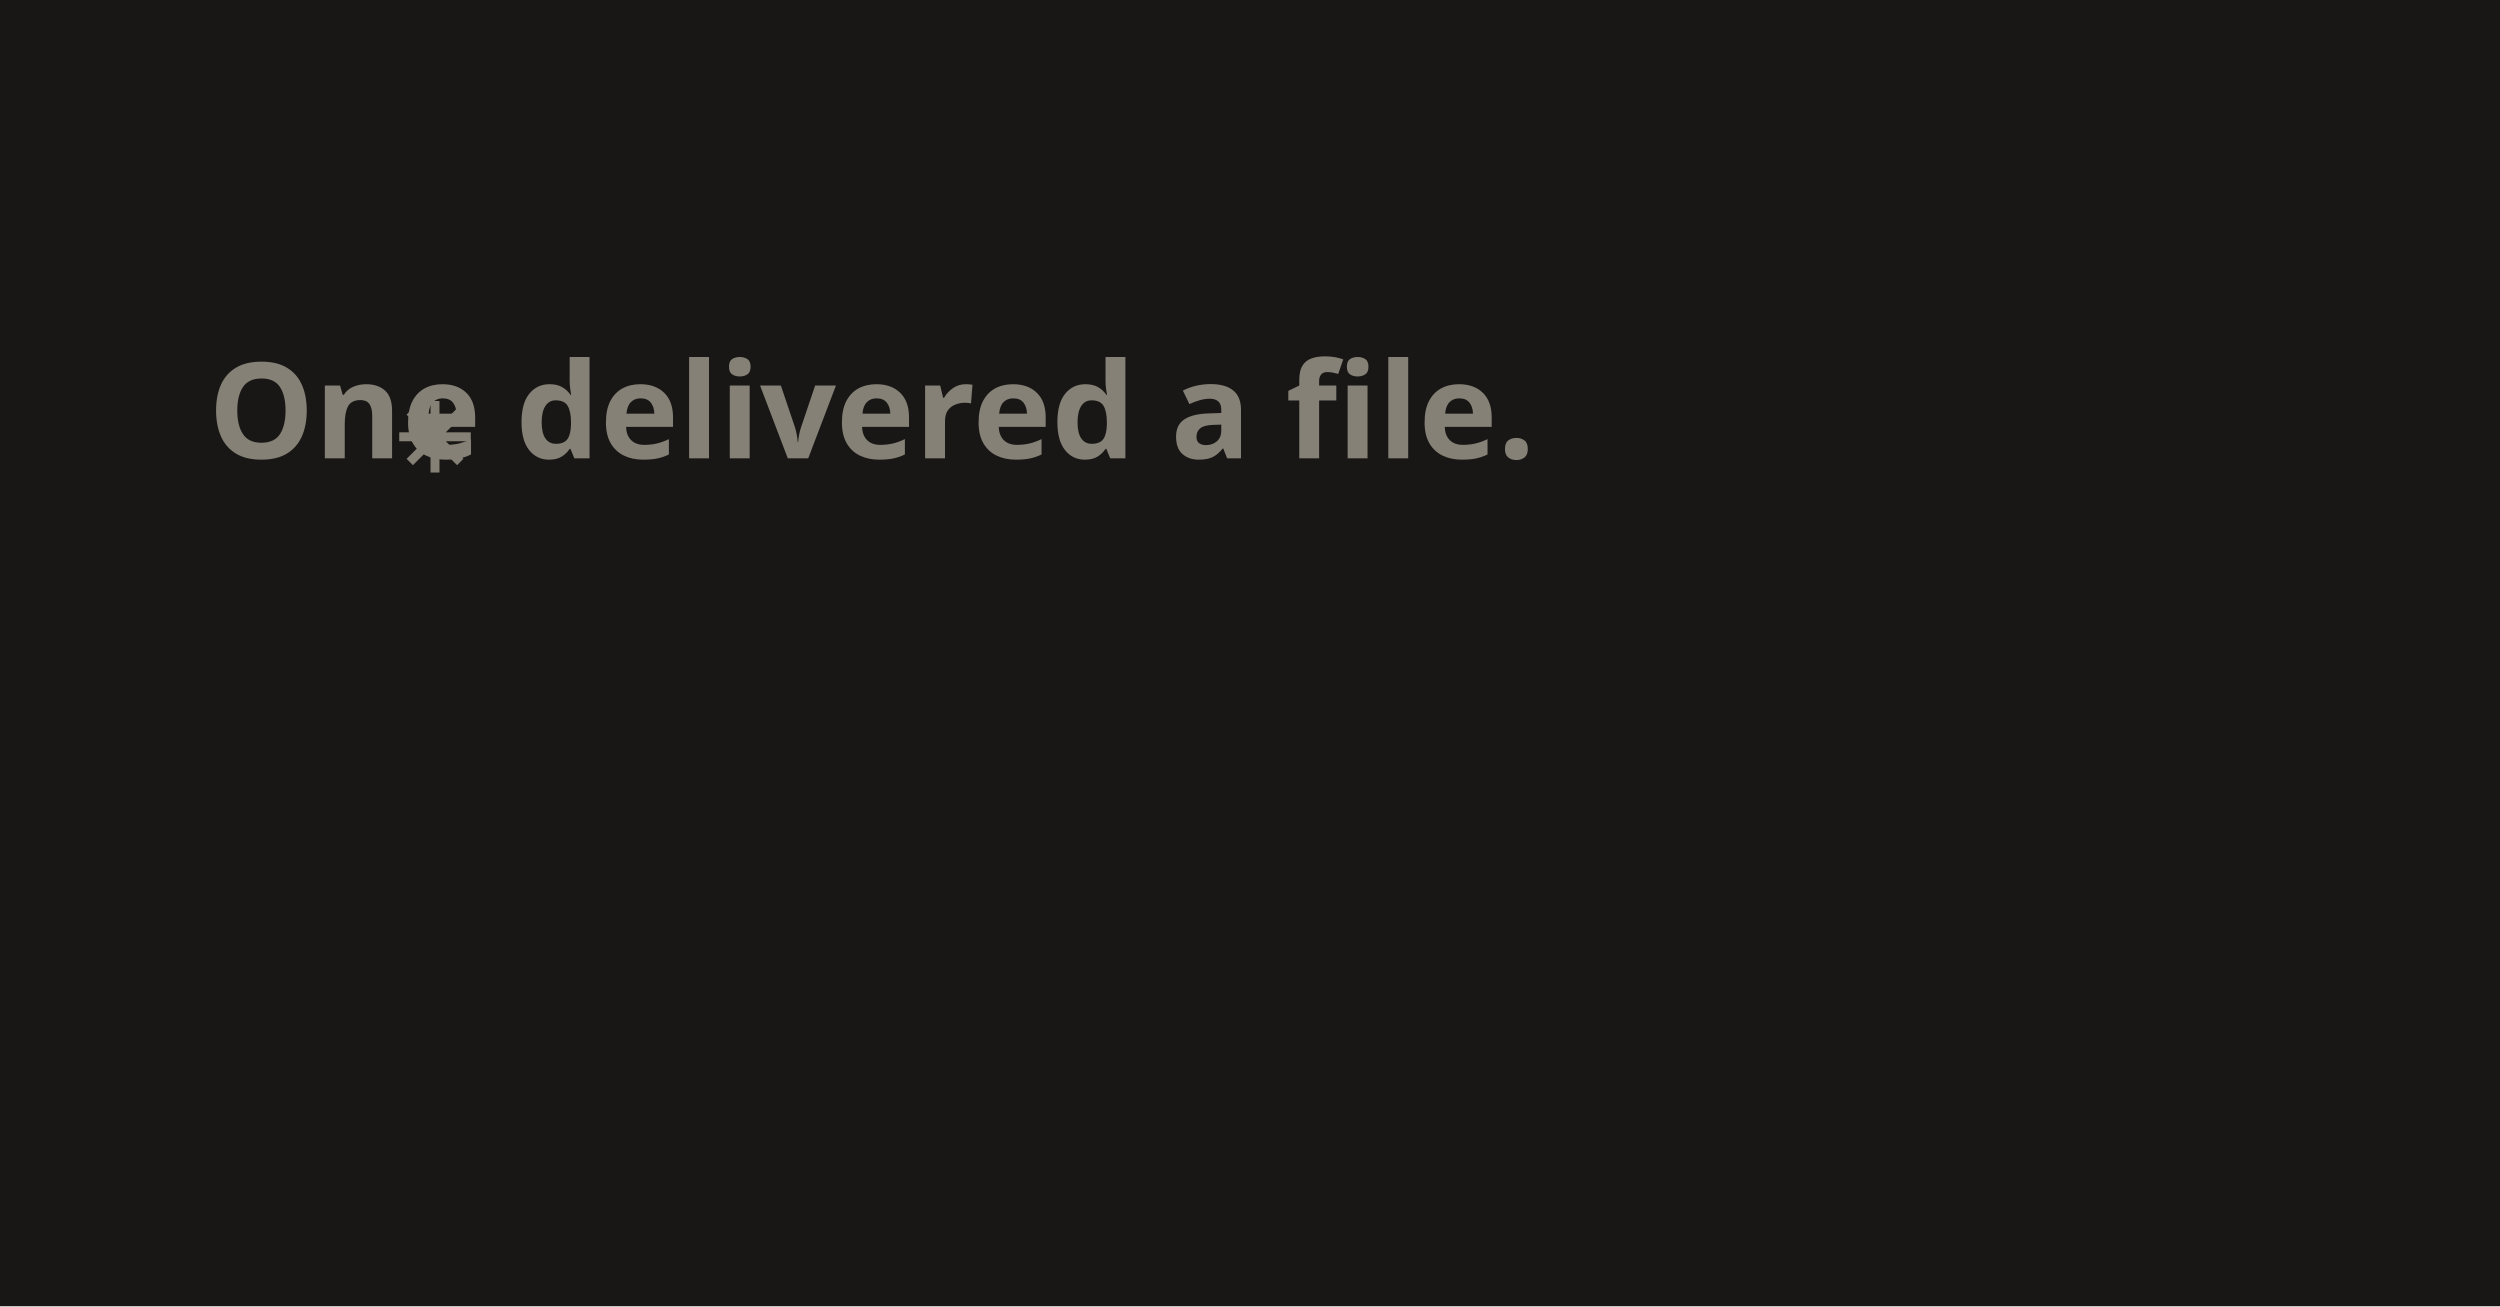
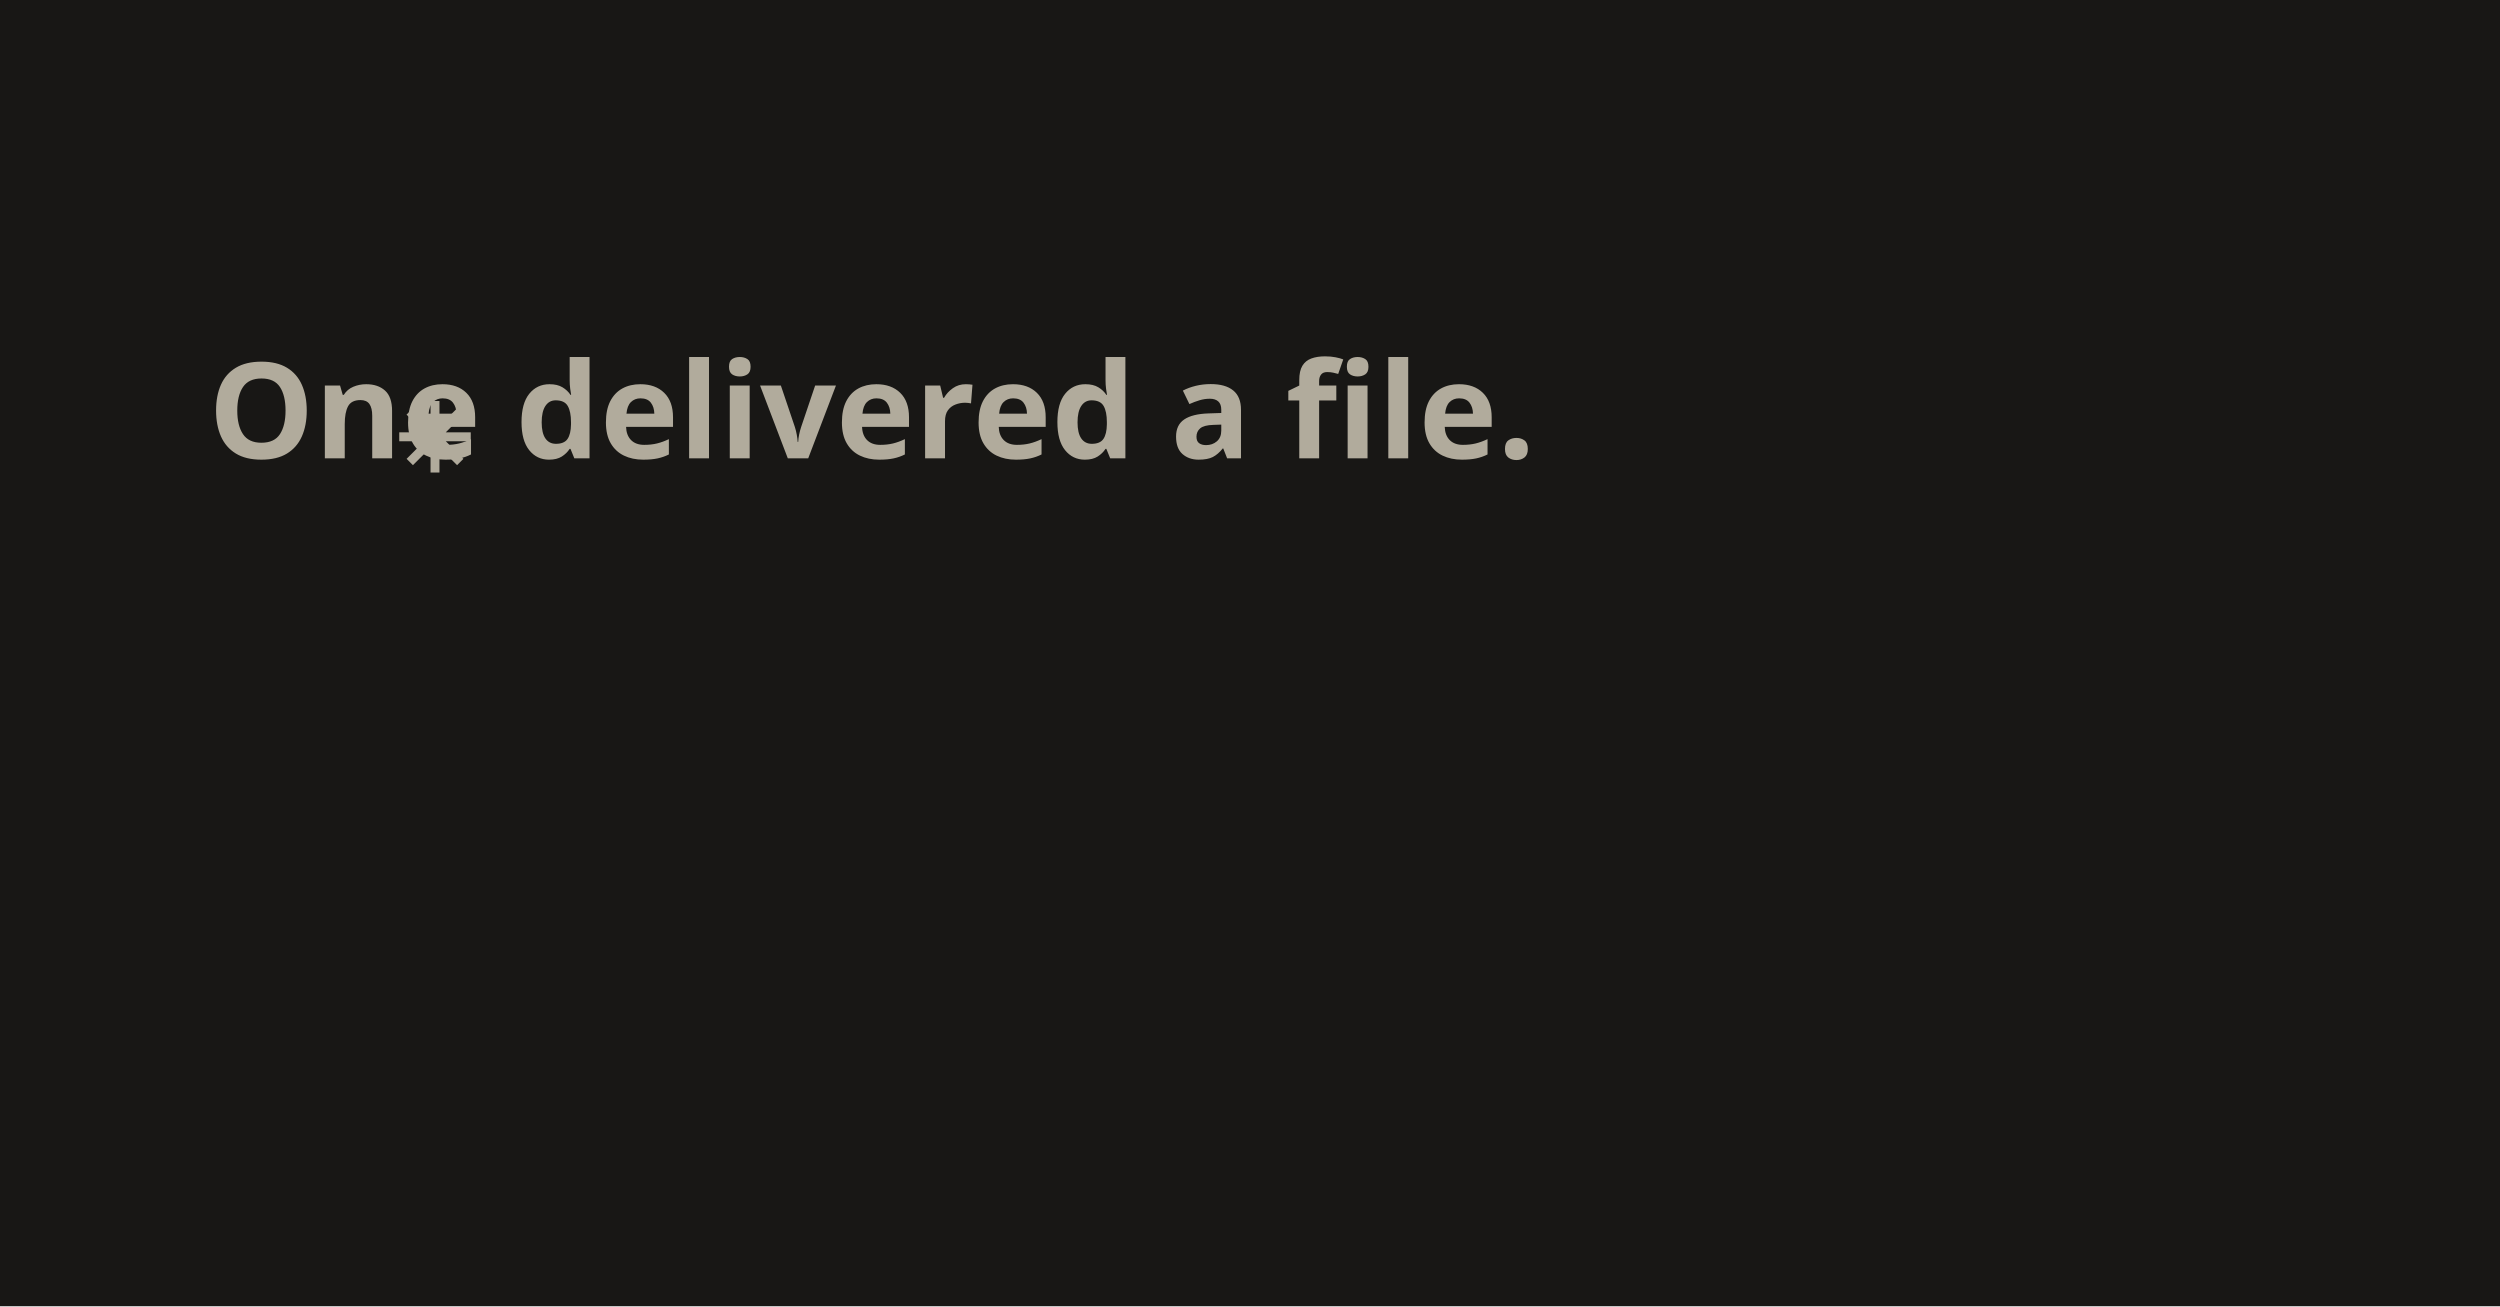
<svg xmlns="http://www.w3.org/2000/svg" width="1200" height="627" viewBox="0 0 1200 627">
  <rect width="1200" height="627" fill="#181715" />
  <g transform="translate(100, 100) scale(0.85)">
-     <path d="M130.523 108.812V122.908L140.509 112.923L144.077 116.491L134.092 126.477H148.188V131.523H134.092L144.04 141.472L140.472 145.04L130.523 135.092V149.188H125.477V135.092L115.528 145.04L111.96 141.472L121.908 131.523H107.812V126.477H121.908L111.923 116.491L115.491 112.923L125.477 122.908V108.812H130.523Z" fill="#868177" />
+     <path d="M130.523 108.812V122.908L140.509 112.923L144.077 116.491L134.092 126.477H148.188V131.523H134.092L144.04 141.472L140.472 145.04L130.523 135.092V149.188H125.477V135.092L115.528 145.04L111.96 141.472L121.908 131.523H107.812V126.477H121.908L111.923 116.491L115.491 112.923L125.477 122.908V108.812H130.523Z" fill="#B1AB9C" />
  </g>
-   <text x="100" y="220" font-family="Syne" font-size="64" font-weight="800" fill="#868177">One delivered a file.</text>
+   <text x="100" y="220" font-family="Syne" font-size="64" font-weight="800" fill="#B1AB9C">One delivered a file.</text>
</svg>
